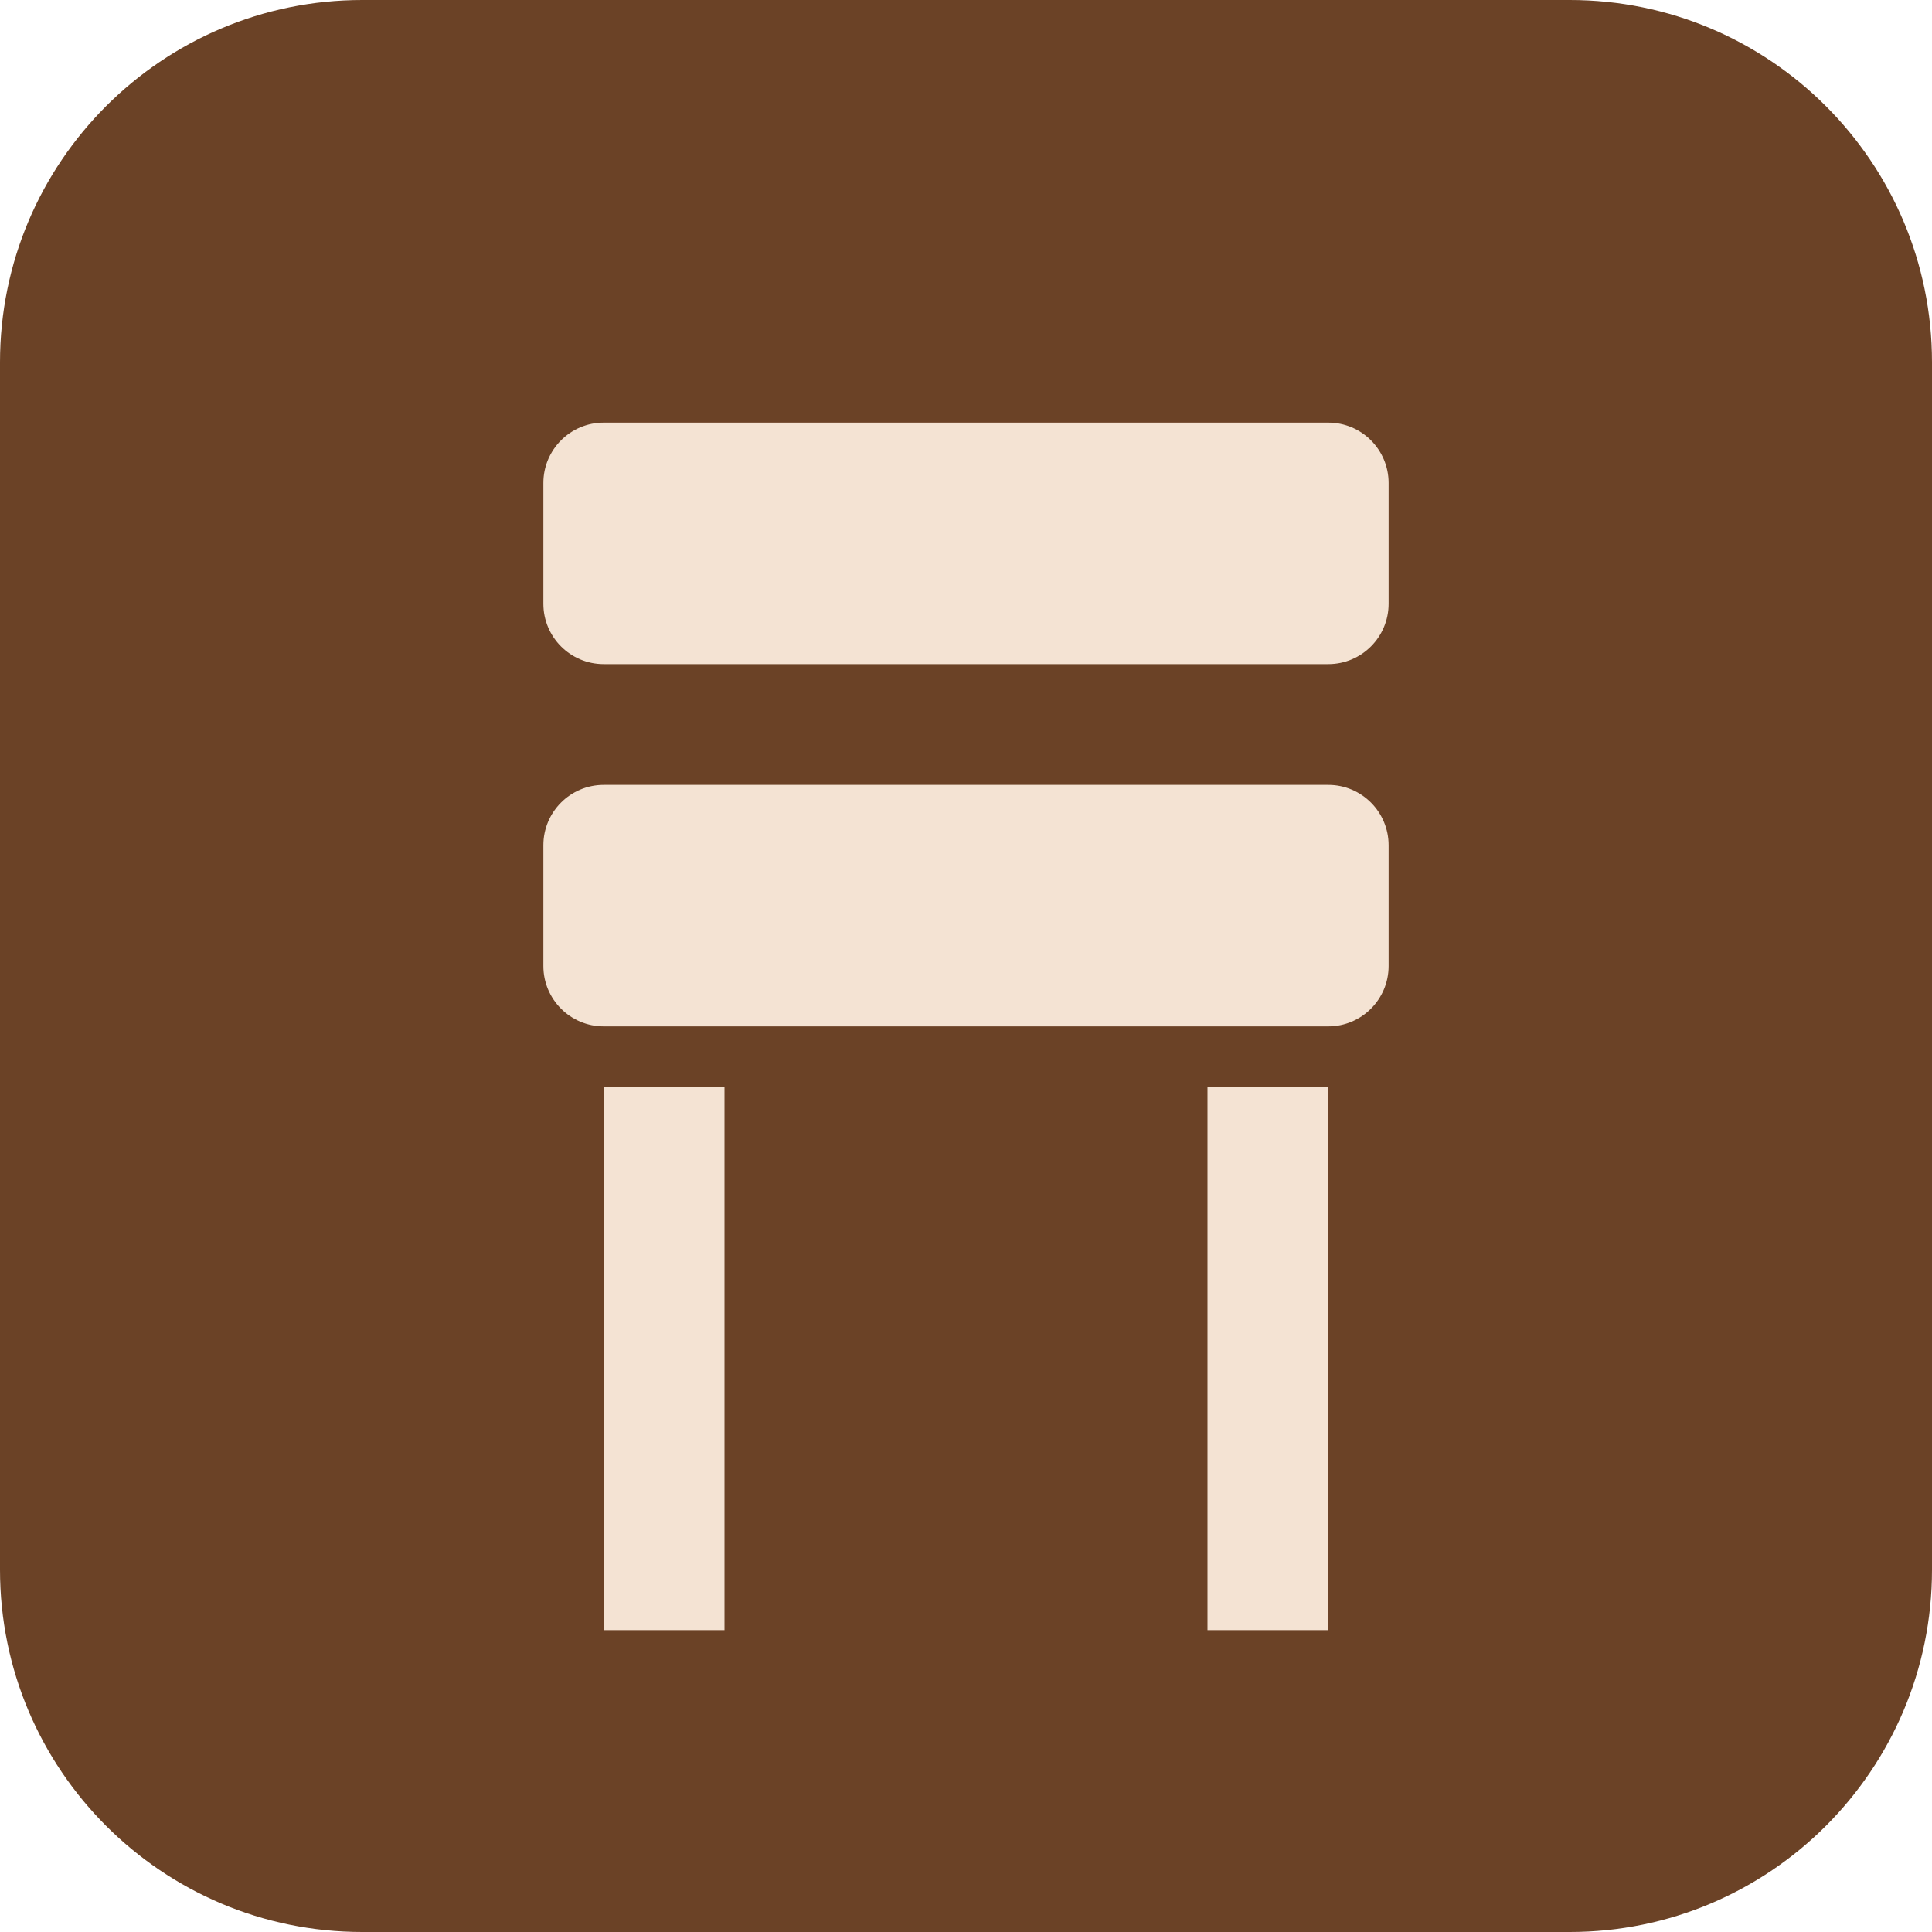
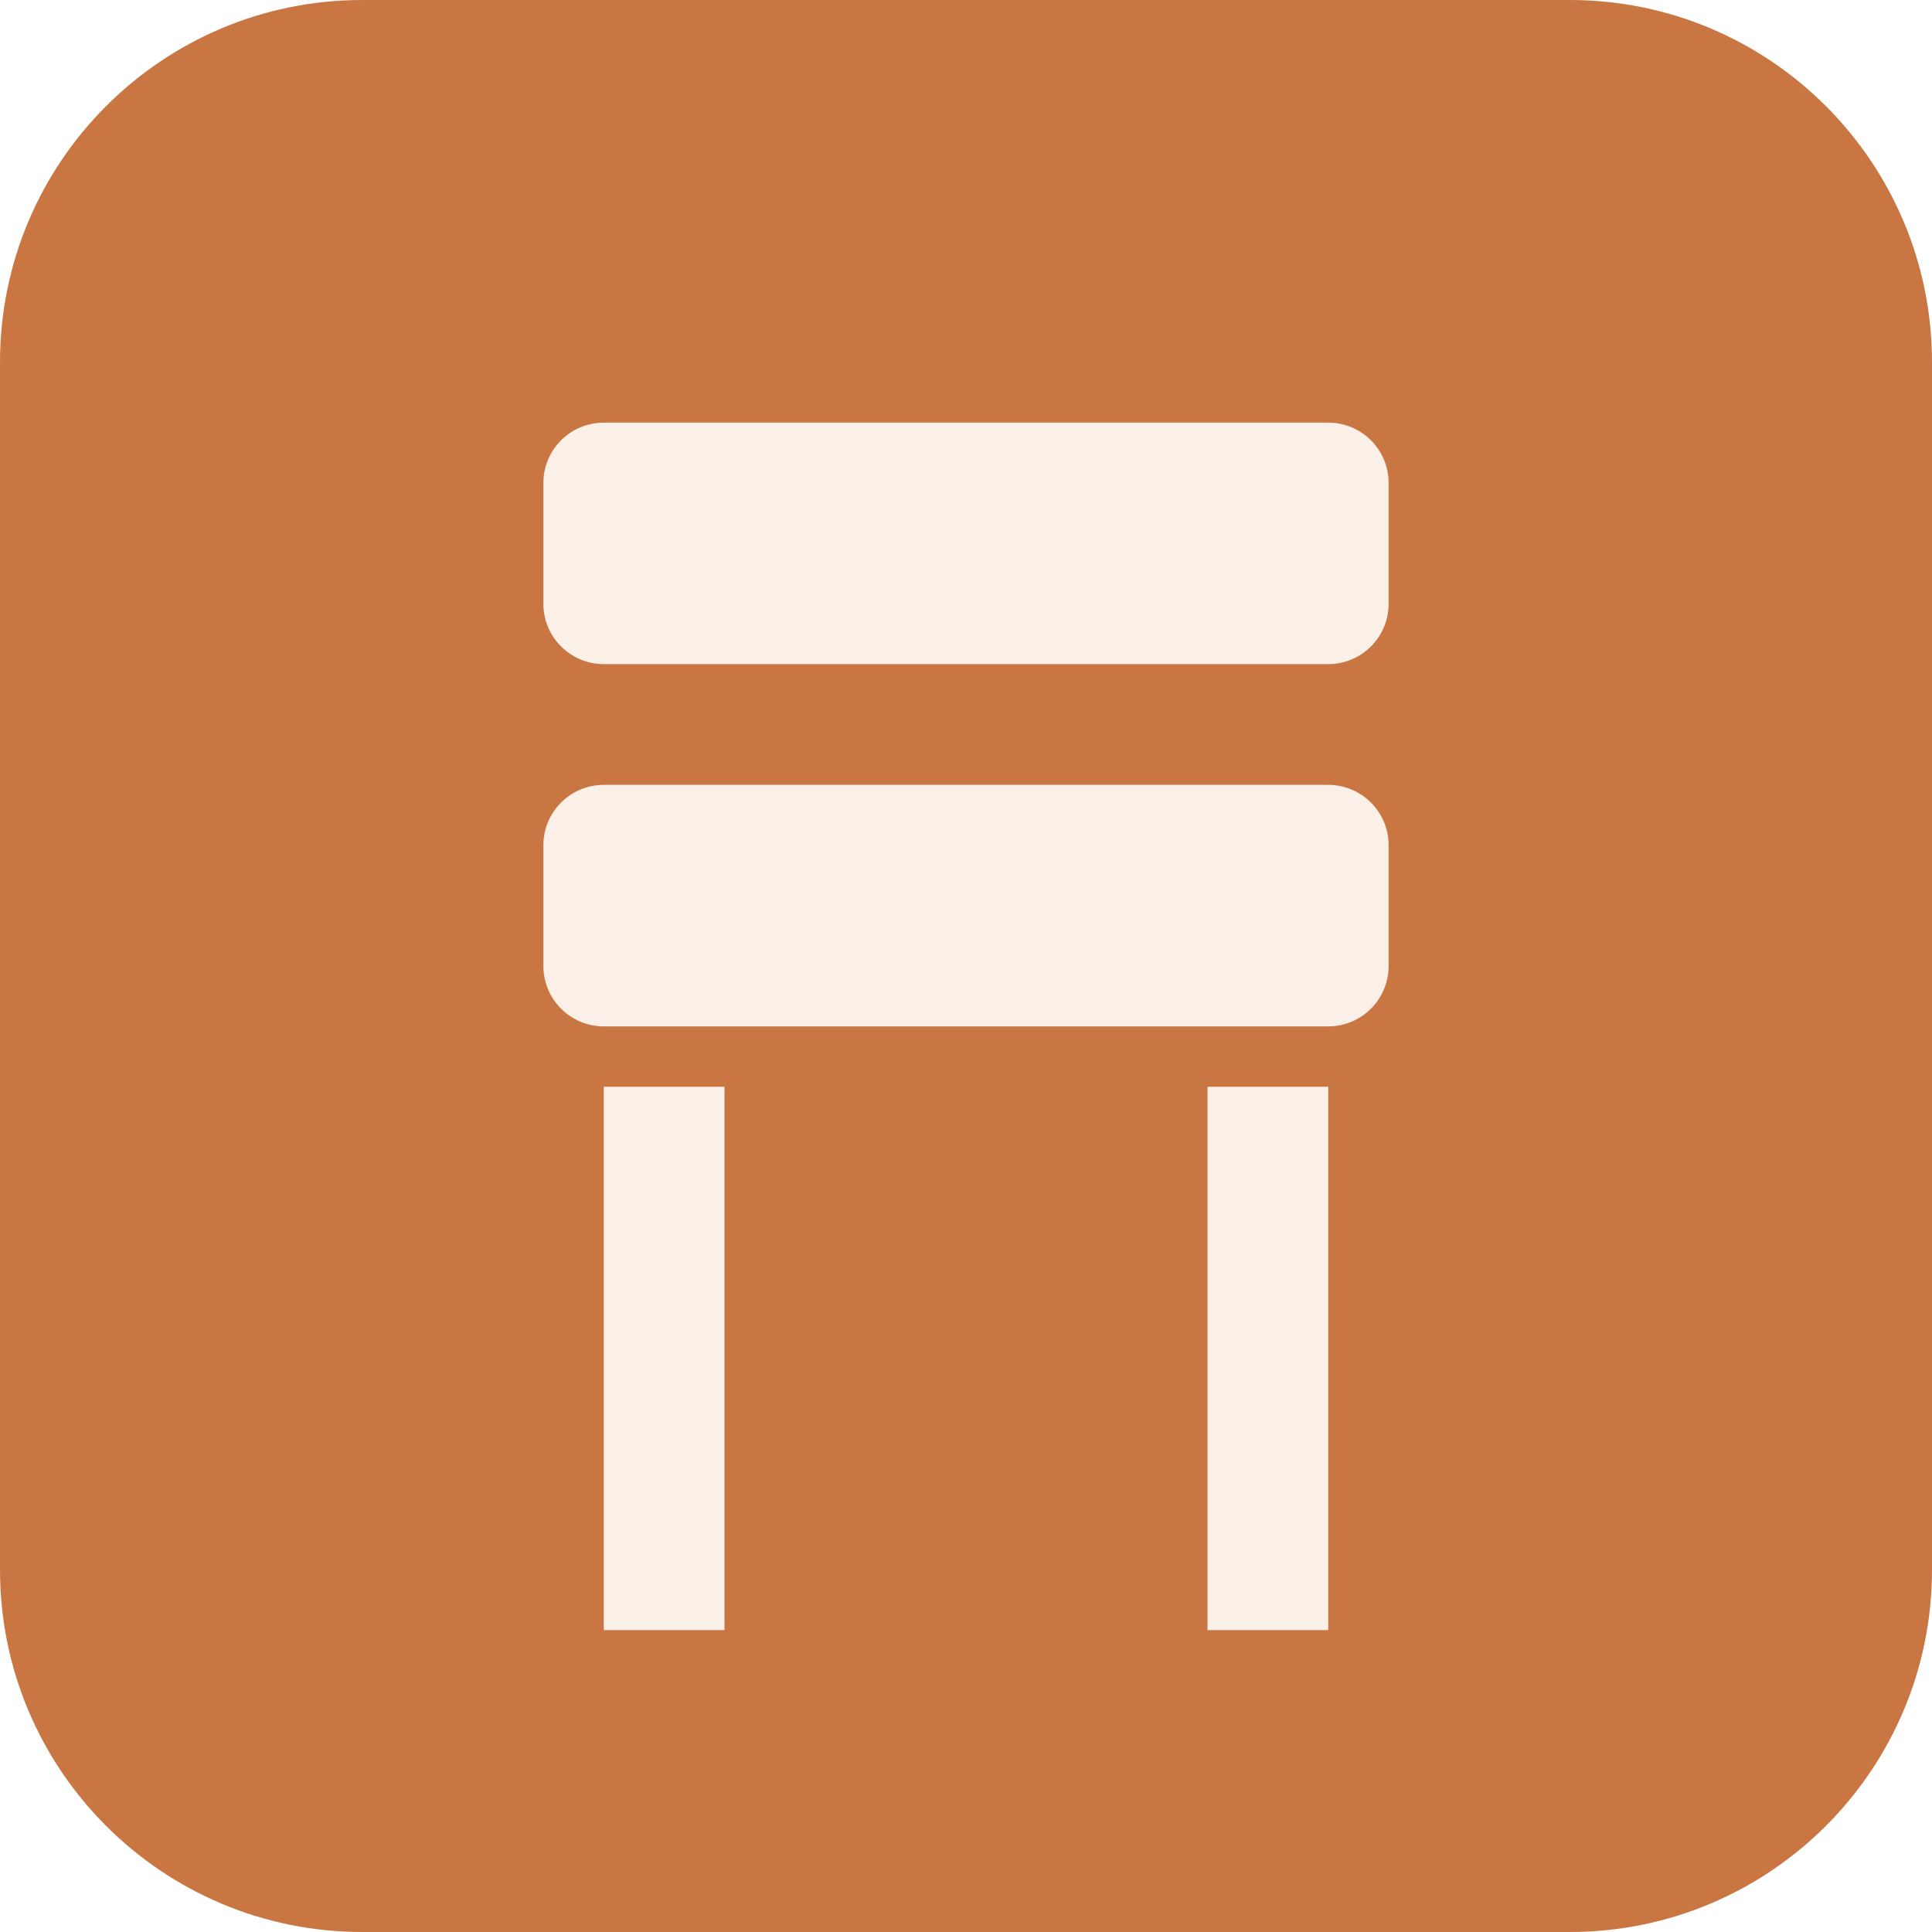
<svg xmlns="http://www.w3.org/2000/svg" viewBox="0 0 64 64">
-   <rect width="64" height="64" rx="12" fill="#6b4226" />
-   <rect x="18" y="14" width="28" height="8" rx="2" fill="#f4e3d3" />
-   <rect x="18" y="26" width="28" height="8" rx="2" fill="#f4e3d3" />
-   <rect x="20" y="36" width="4" height="18" fill="#f4e3d3" />
-   <rect x="40" y="36" width="4" height="18" fill="#f4e3d3" />
+   <rect width="64" height="64" rx="12" fill="#c97642" />
+   <rect x="18" y="14" width="28" height="8" rx="2" fill="#fbf0e7" />
+   <rect x="18" y="26" width="28" height="8" rx="2" fill="#fbf0e7" />
+   <rect x="20" y="36" width="4" height="18" fill="#fbf0e7" />
+   <rect x="40" y="36" width="4" height="18" fill="#fbf0e7" />
</svg>
